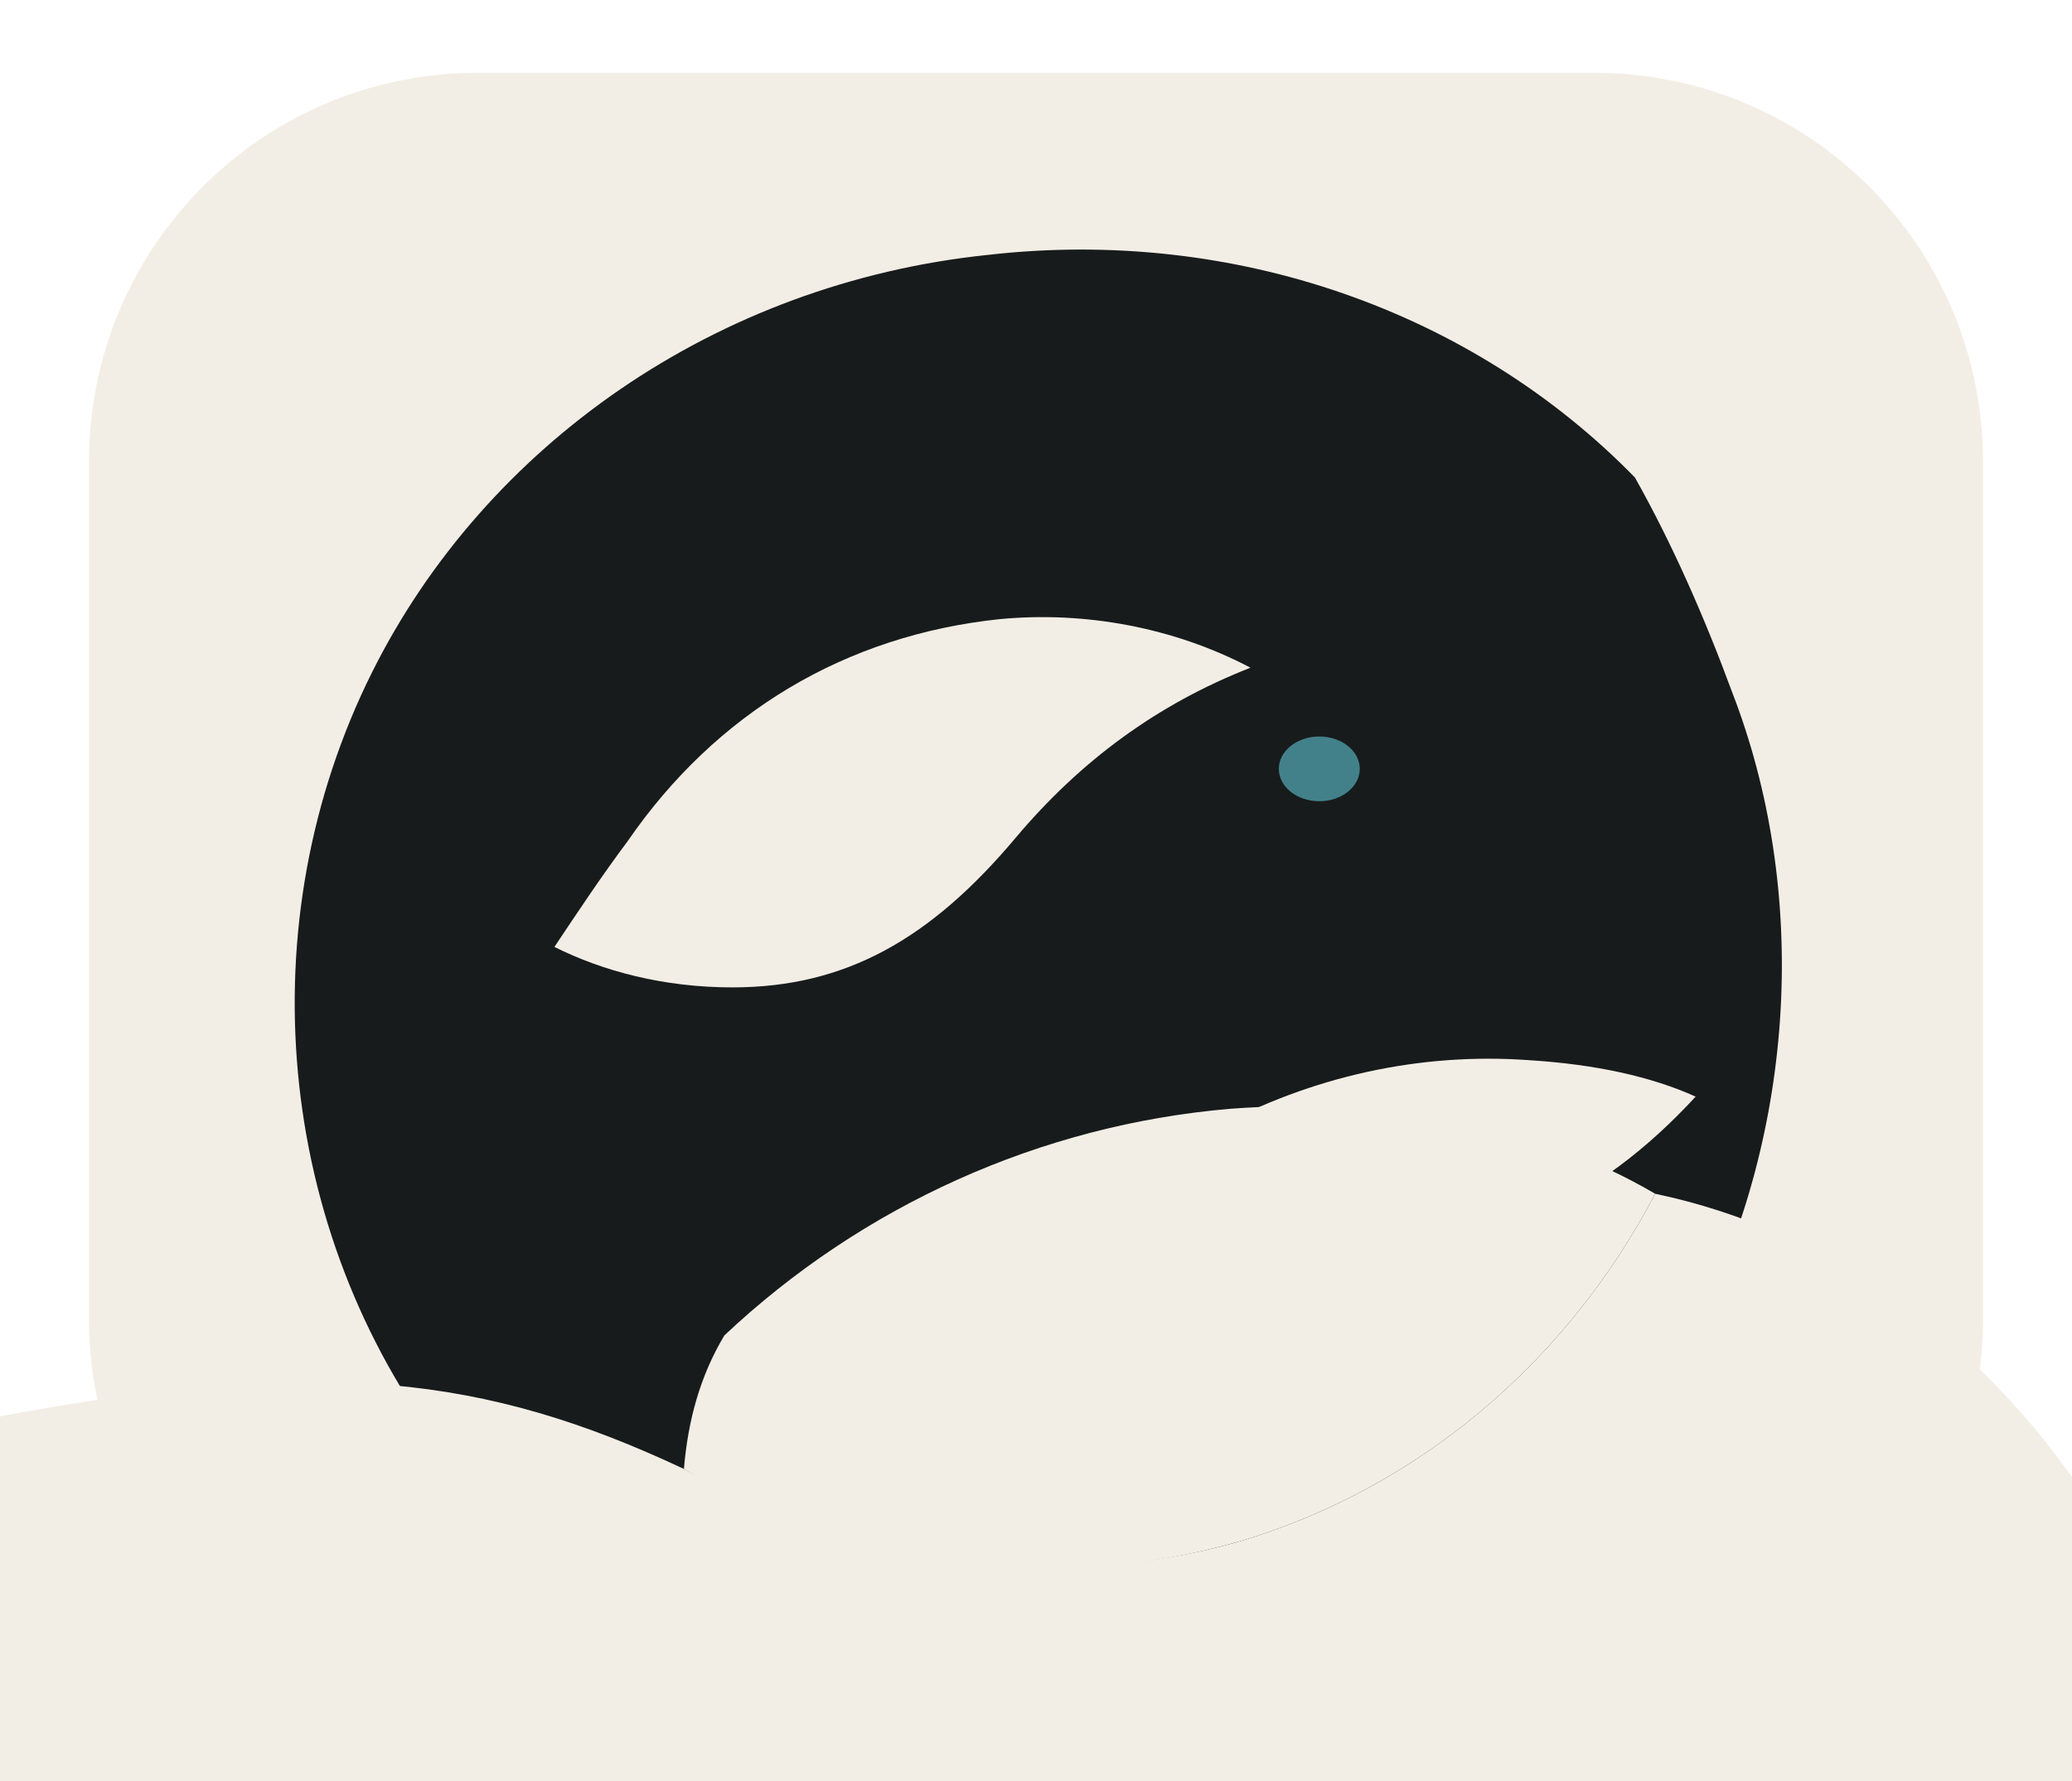
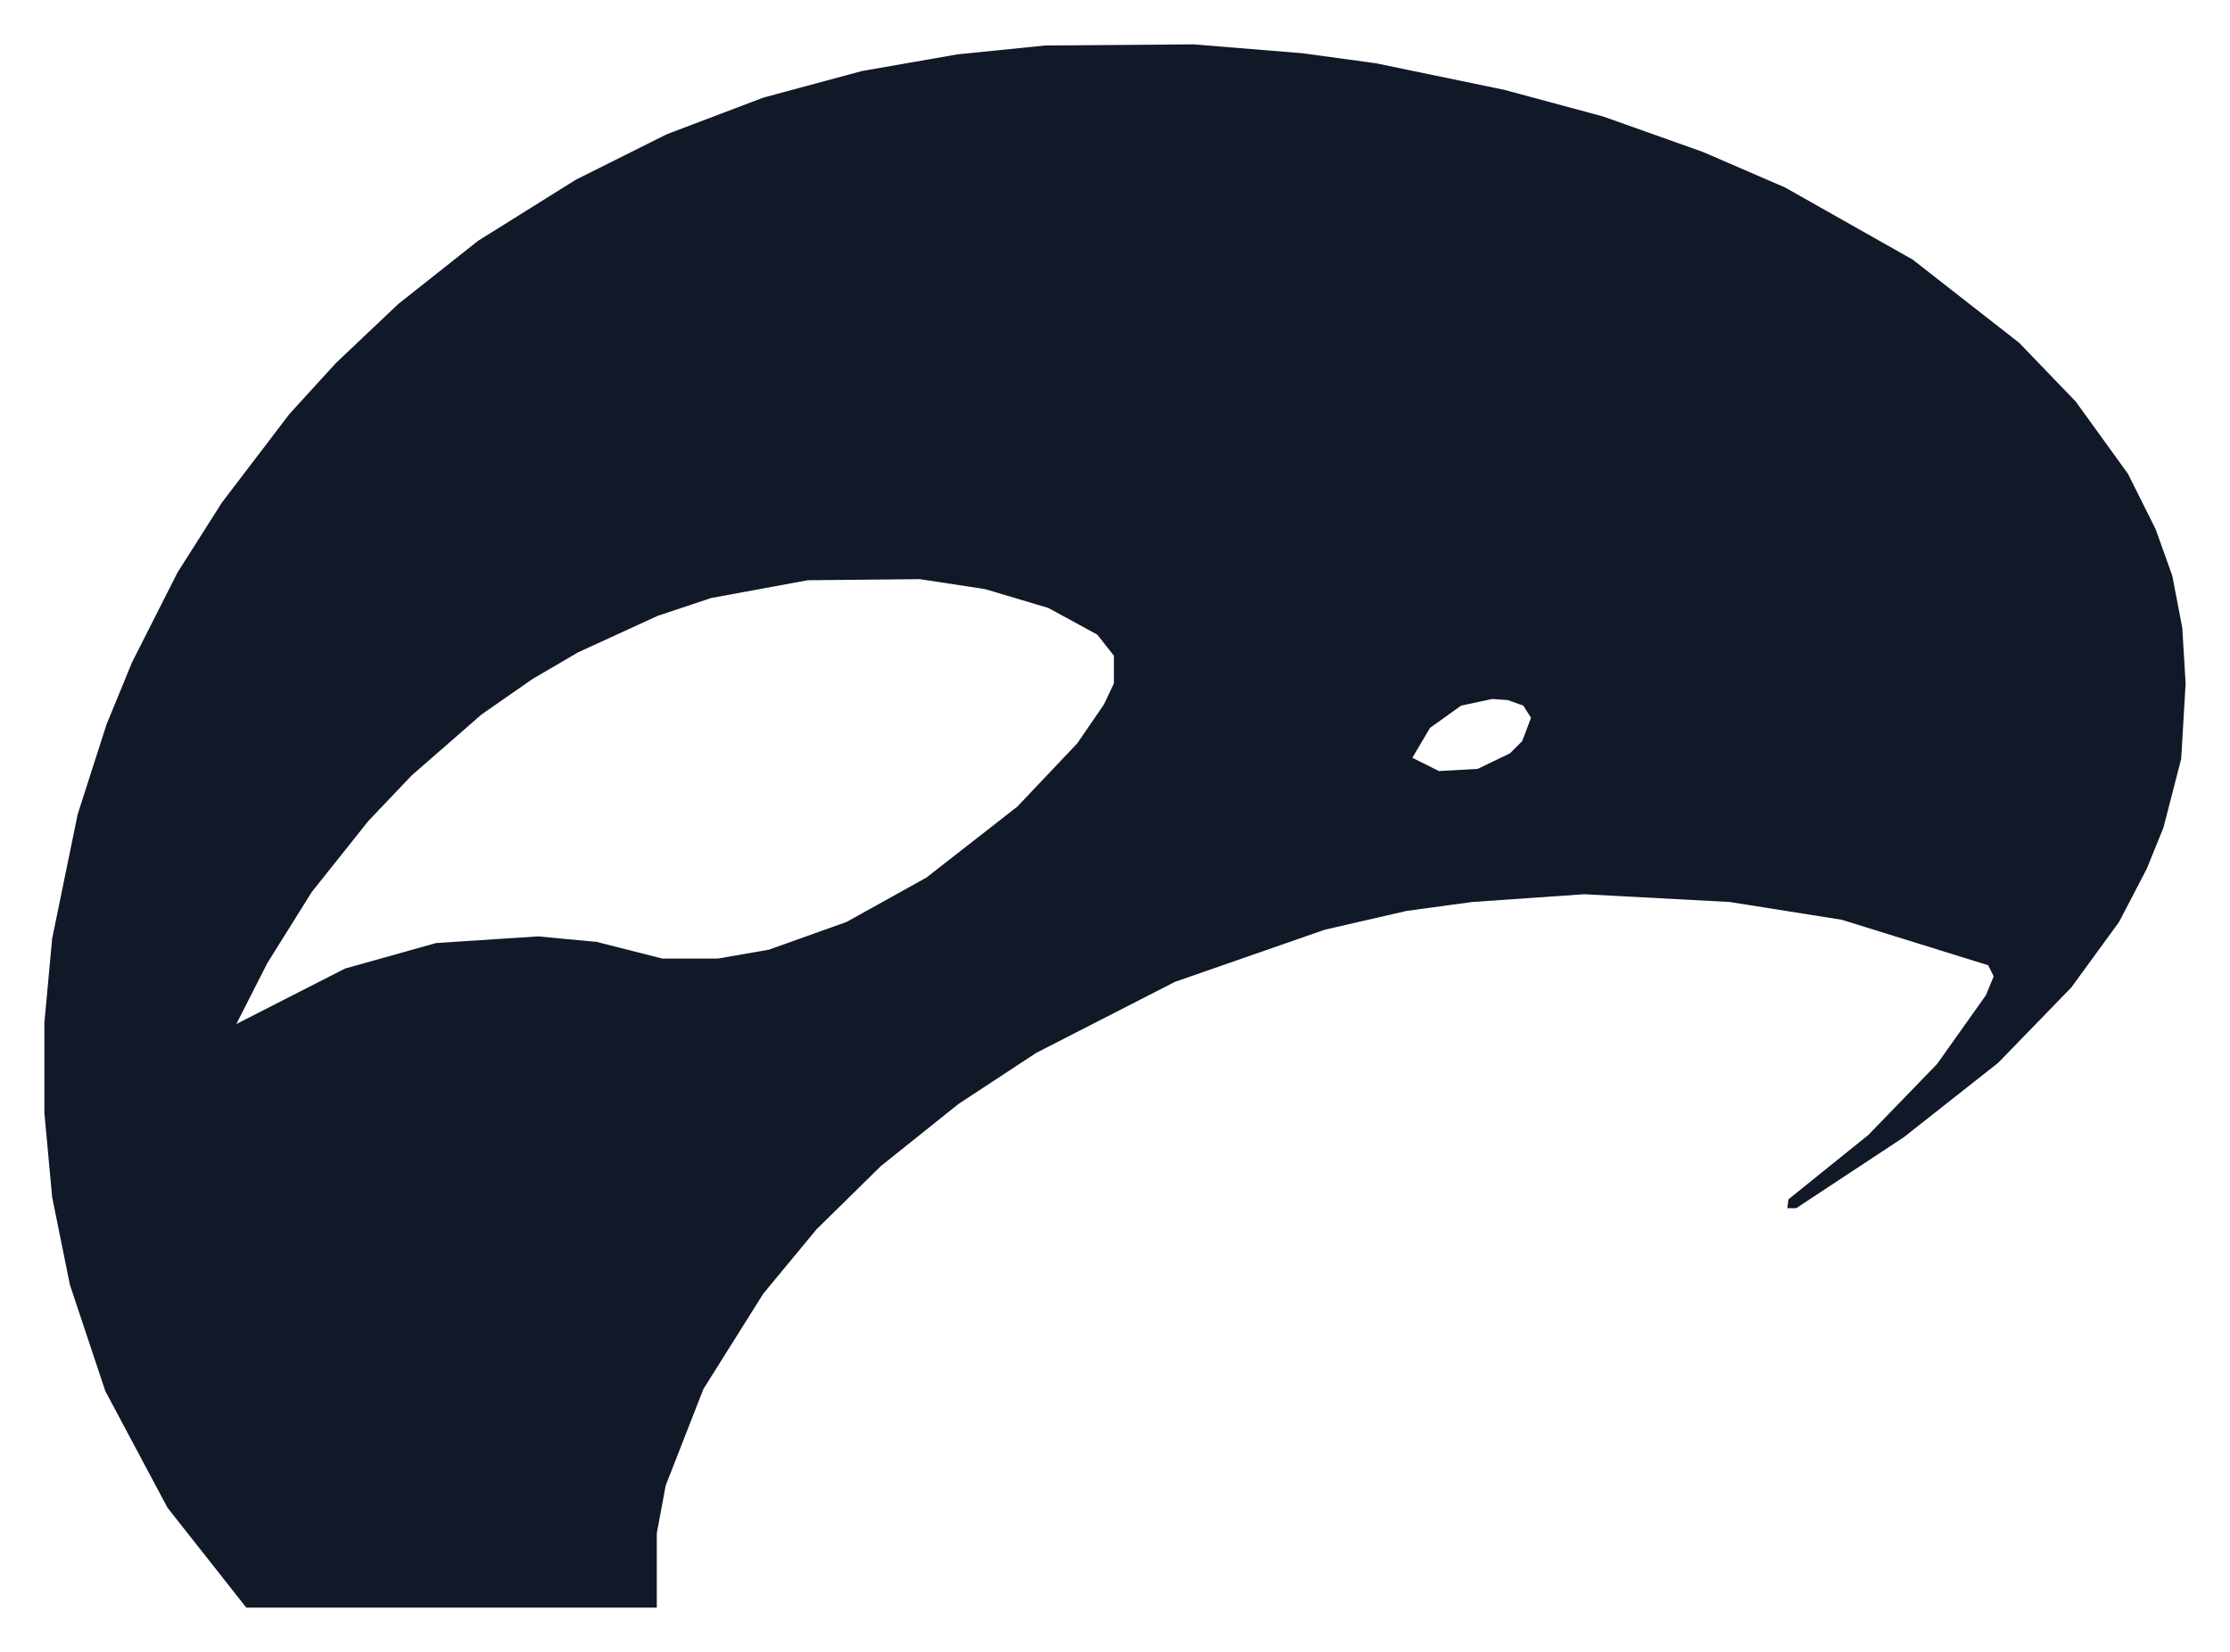
- <svg xmlns="http://www.w3.org/2000/svg" viewBox="0 0 512 440">
-   <rect x="22" y="18" width="468" height="404" rx="96" fill="#f3eee5" />
-   <path fill="#171b1c" d="M404 118C364 77 305 56 244 63C177 70 120 110 92 166C61 228 68 304 110 359C147 407 207 434 269 428C334 422 391 383 419 328C444 279 447 220 428 171C421 152 413 134 404 118Z" />
-   <g fill="#f3eee5">
-     <path d="M155 208C177 176 209 157 247 153C268 151 290 155 309 165C286 174 267 188 251 207C230 232 209 244 181 244C164 244 149 240 137 234C143 225 149 216 155 208Z" />
-     <path d="M179 330C213 298 257 278 304 274C344 271 380 278 409 295C387 337 350 368 306 381C260 394 210 388 169 363C170 351 173 340 179 330Z" />
-     <path d="M300 279C324 266 351 260 378 262C394 263 408 266 419 271C407 284 394 294 378 301C351 313 323 315 297 308C291 301 292 287 300 279Z" />
-     <path d="M0 350C80 335 120 340 169 363C210 386 260 394 306 381C350 368 387 337 409 295C452 304 488 331 512 365V512H0Z" />
-   </g>
-   <ellipse cx="326" cy="190" rx="10" ry="8" fill="#43818a" />
+ <svg xmlns="http://www.w3.org/2000/svg" viewBox="0 0 2010 1489" fill="none">
+   <path d="M 1918 427 L 1871 362 L 1820 309 L 1724 234 L 1609 169 L 1535 137 L 1445 105 L 1356 81 L 1240 57 L 1174 48 L 1076 40 L 942 41 L 863 49 L 777 64 L 688 88 L 601 121 L 519 162 L 431 217 L 359 274 L 303 327 L 261 373 L 200 453 L 160 516 L 119 597 L 96 653 L 70 734 L 47 846 L 40 922 L 40 1003 L 47 1079 L 63 1158 L 95 1254 L 151 1359 L 222 1449 L 592 1449 L 592 1382 L 600 1339 L 634 1252 L 688 1166 L 736 1108 L 794 1051 L 864 995 L 934 949 L 1059 885 L 1194 838 L 1268 821 L 1327 813 L 1428 806 L 1559 813 L 1660 829 L 1792 870 L 1797 880 L 1790 897 L 1746 959 L 1684 1023 L 1612 1081 L 1611 1089 L 1619 1089 L 1716 1025 L 1801 958 L 1867 890 L 1910 831 L 1935 783 L 1950 746 L 1966 684 L 1970 616 L 1967 566 L 1958 519 L 1943 477 Z M 1380 647 L 1372 668 L 1361 679 L 1332 693 L 1297 695 L 1273 683 L 1289 656 L 1317 636 L 1345 630 L 1359 631 L 1373 636 Z M 1004 591 L 1004 616 L 995 635 L 971 670 L 917 727 L 835 791 L 763 831 L 693 856 L 647 864 L 597 864 L 538 849 L 485 844 L 393 850 L 311 873 L 213 923 L 241 868 L 281 804 L 332 740 L 371 699 L 434 644 L 480 612 L 521 588 L 593 555 L 641 539 L 728 523 L 829 522 L 888 531 L 945 548 L 989 572 Z" fill="#111827" fill-rule="evenodd" clip-rule="evenodd" />
</svg>
